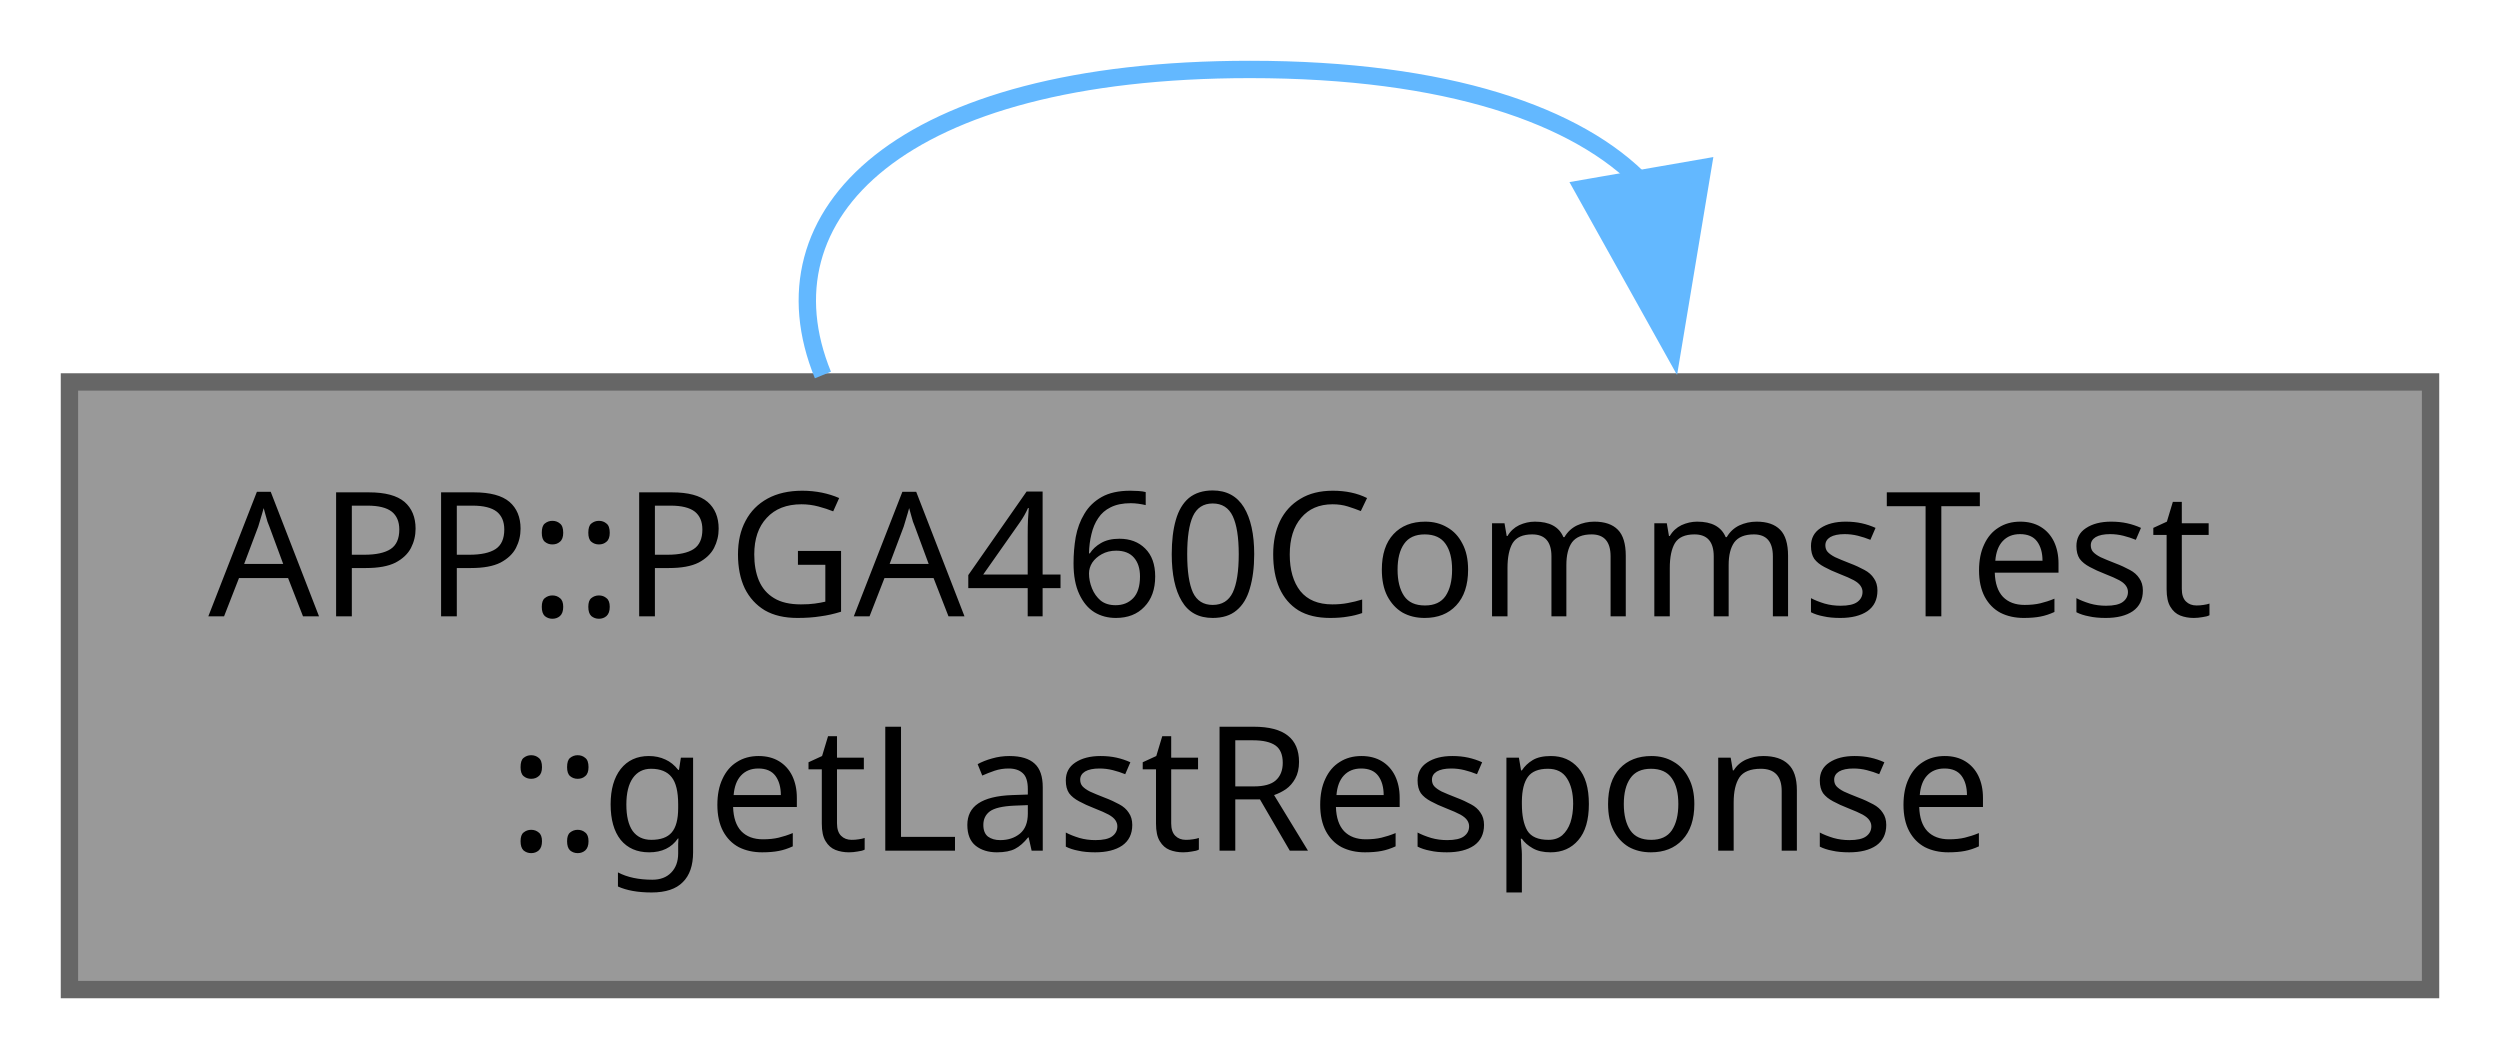
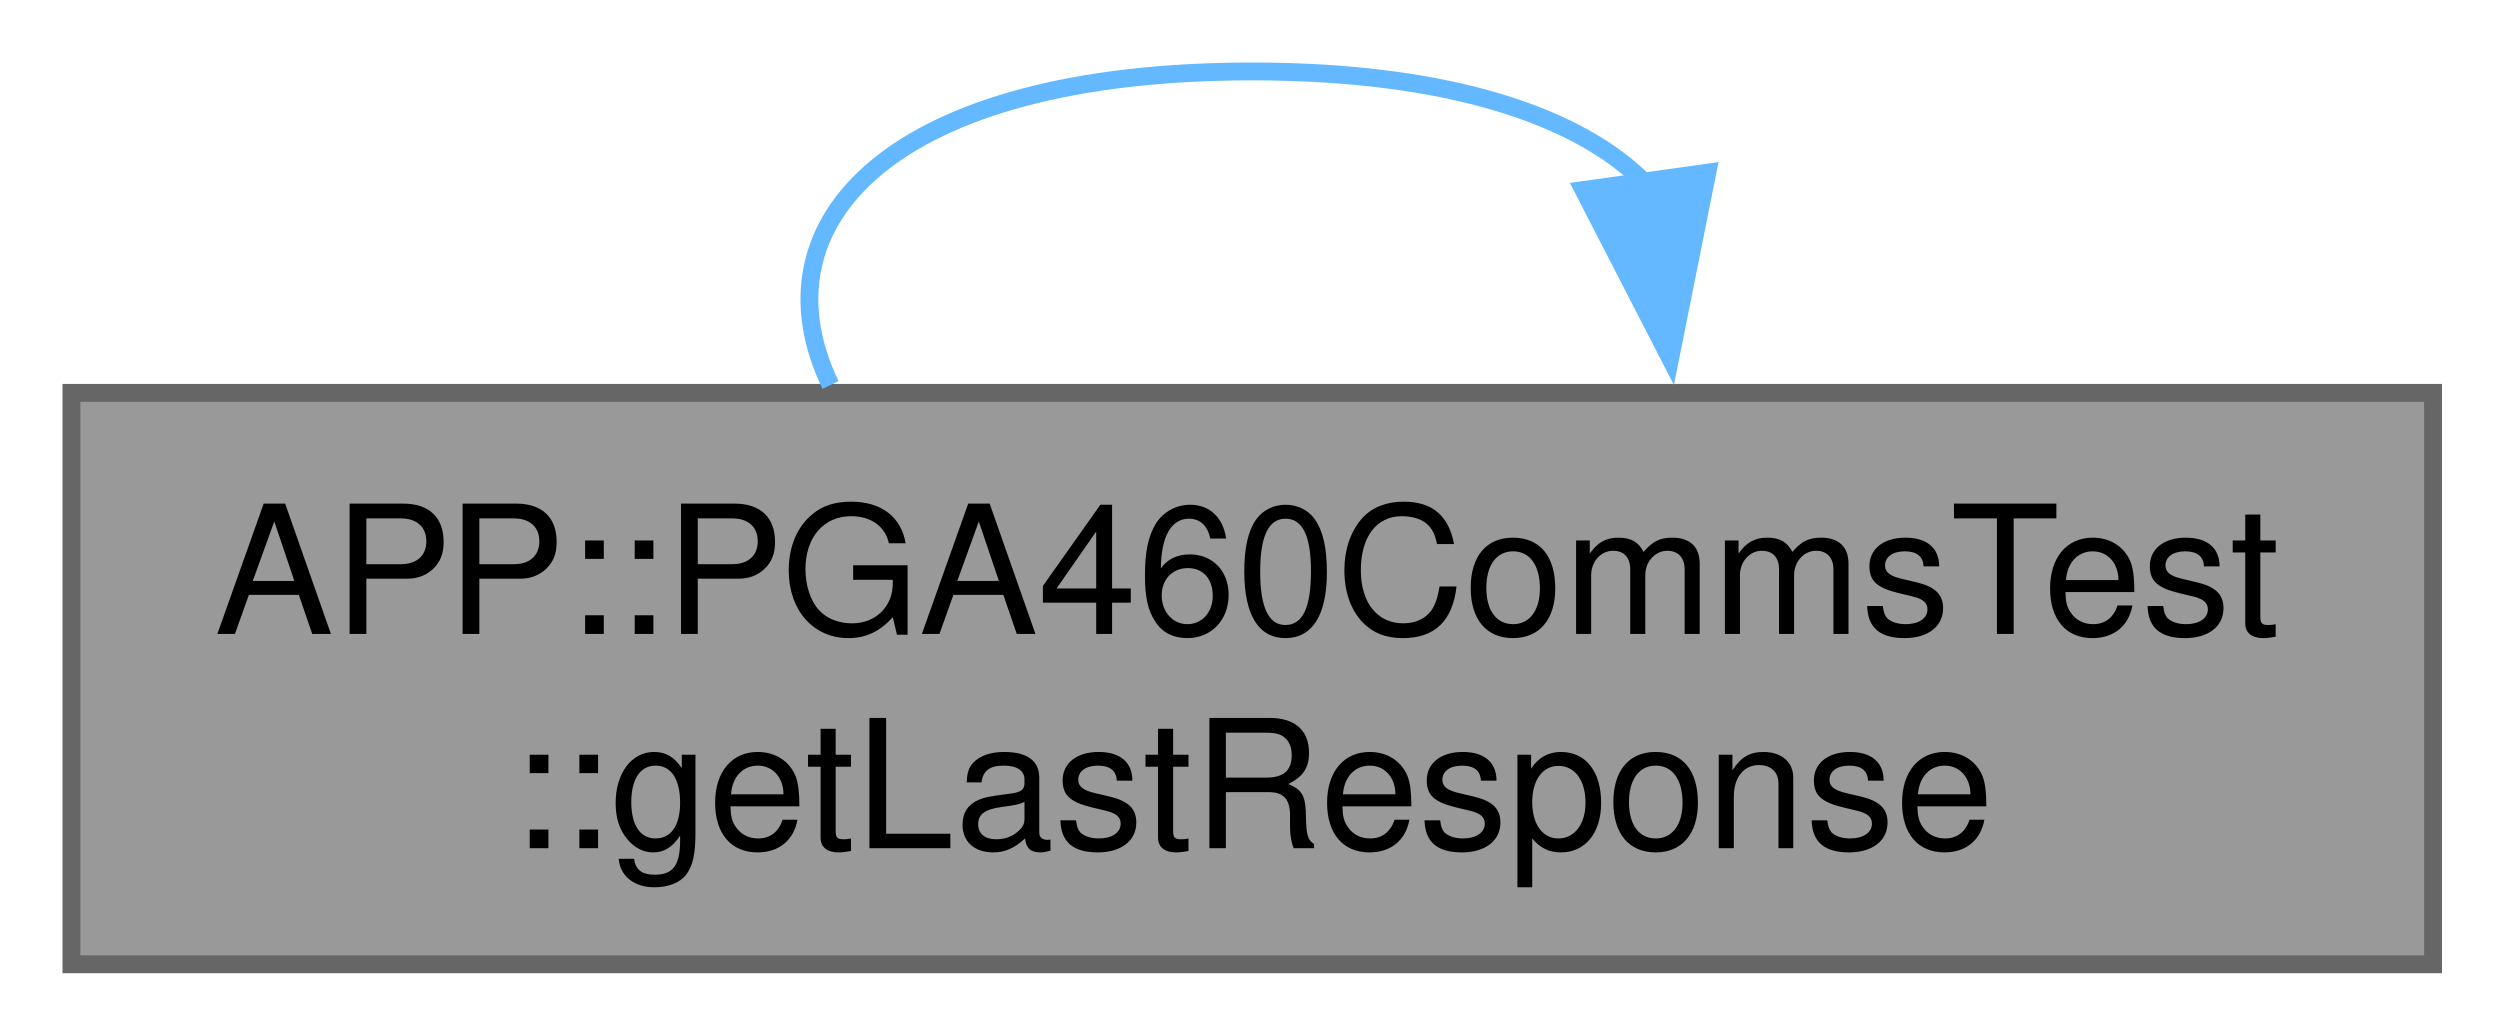
- <svg xmlns="http://www.w3.org/2000/svg" xmlns:xlink="http://www.w3.org/1999/xlink" width="144pt" height="61pt" viewBox="0.00 0.00 144.00 61.00">
-   <g id="graph0" class="graph" transform="scale(1 1) rotate(0) translate(4 57)">
+ <svg xmlns="http://www.w3.org/2000/svg" xmlns:xlink="http://www.w3.org/1999/xlink" width="140pt" height="58pt" viewBox="0.00 0.00 140.00 58.00">
+   <g id="graph0" class="graph" transform="scale(1 1) rotate(0) translate(4 54)">
    <g id="Node000001" class="node">
      <g id="a_Node000001">
        <a xlink:title="Returns the raw bytes of the last answer.">
-           <polygon fill="#999999" stroke="#666666" points="136,-35 0,-35 0,0 136,0 136,-35" />
-           <text xml:space="preserve" text-anchor="start" x="8" y="-21.5" font-family="JetBrains Mono" font-size="10.00">APP::PGA460CommsTest</text>
-           <text xml:space="preserve" text-anchor="middle" x="68" y="-8" font-family="JetBrains Mono" font-size="10.00">::getLastResponse</text>
+           <polygon fill="#999999" stroke="#666666" points="132.25,-32 0,-32 0,0 132.25,0 132.25,-32" />
+           <text xml:space="preserve" text-anchor="start" x="8" y="-18.5" font-family="Helvetica,sans-Serif" font-size="10.00">APP::PGA460CommsTest</text>
+           <text xml:space="preserve" text-anchor="middle" x="66.12" y="-6.5" font-family="Helvetica,sans-Serif" font-size="10.00">::getLastResponse</text>
        </a>
      </g>
    </g>
    <g id="edge1_Node000001_Node000001" class="edge">
      <g id="a_edge1_Node000001_Node000001">
        <a xlink:title=" ">
-           <path fill="none" stroke="#63b8ff" d="M43.4,-35.4C39.61,-44.66 47.81,-53 68,-53 79.36,-53 86.92,-50.36 90.69,-46.4" />
-           <polygon fill="#63b8ff" stroke="#63b8ff" points="94.08,-47.34 92.34,-36.89 87.18,-46.14 94.08,-47.34" />
+           <path fill="none" stroke="#63b8ff" d="M42.51,-32.44C38.11,-41.58 45.98,-50 66.12,-50 77.14,-50 84.49,-47.48 88.16,-43.71" />
+           <polygon fill="#63b8ff" stroke="#63b8ff" points="91.61,-44.33 89.53,-33.94 84.68,-43.36 91.61,-44.33" />
        </a>
      </g>
    </g>
  </g>
</svg>
